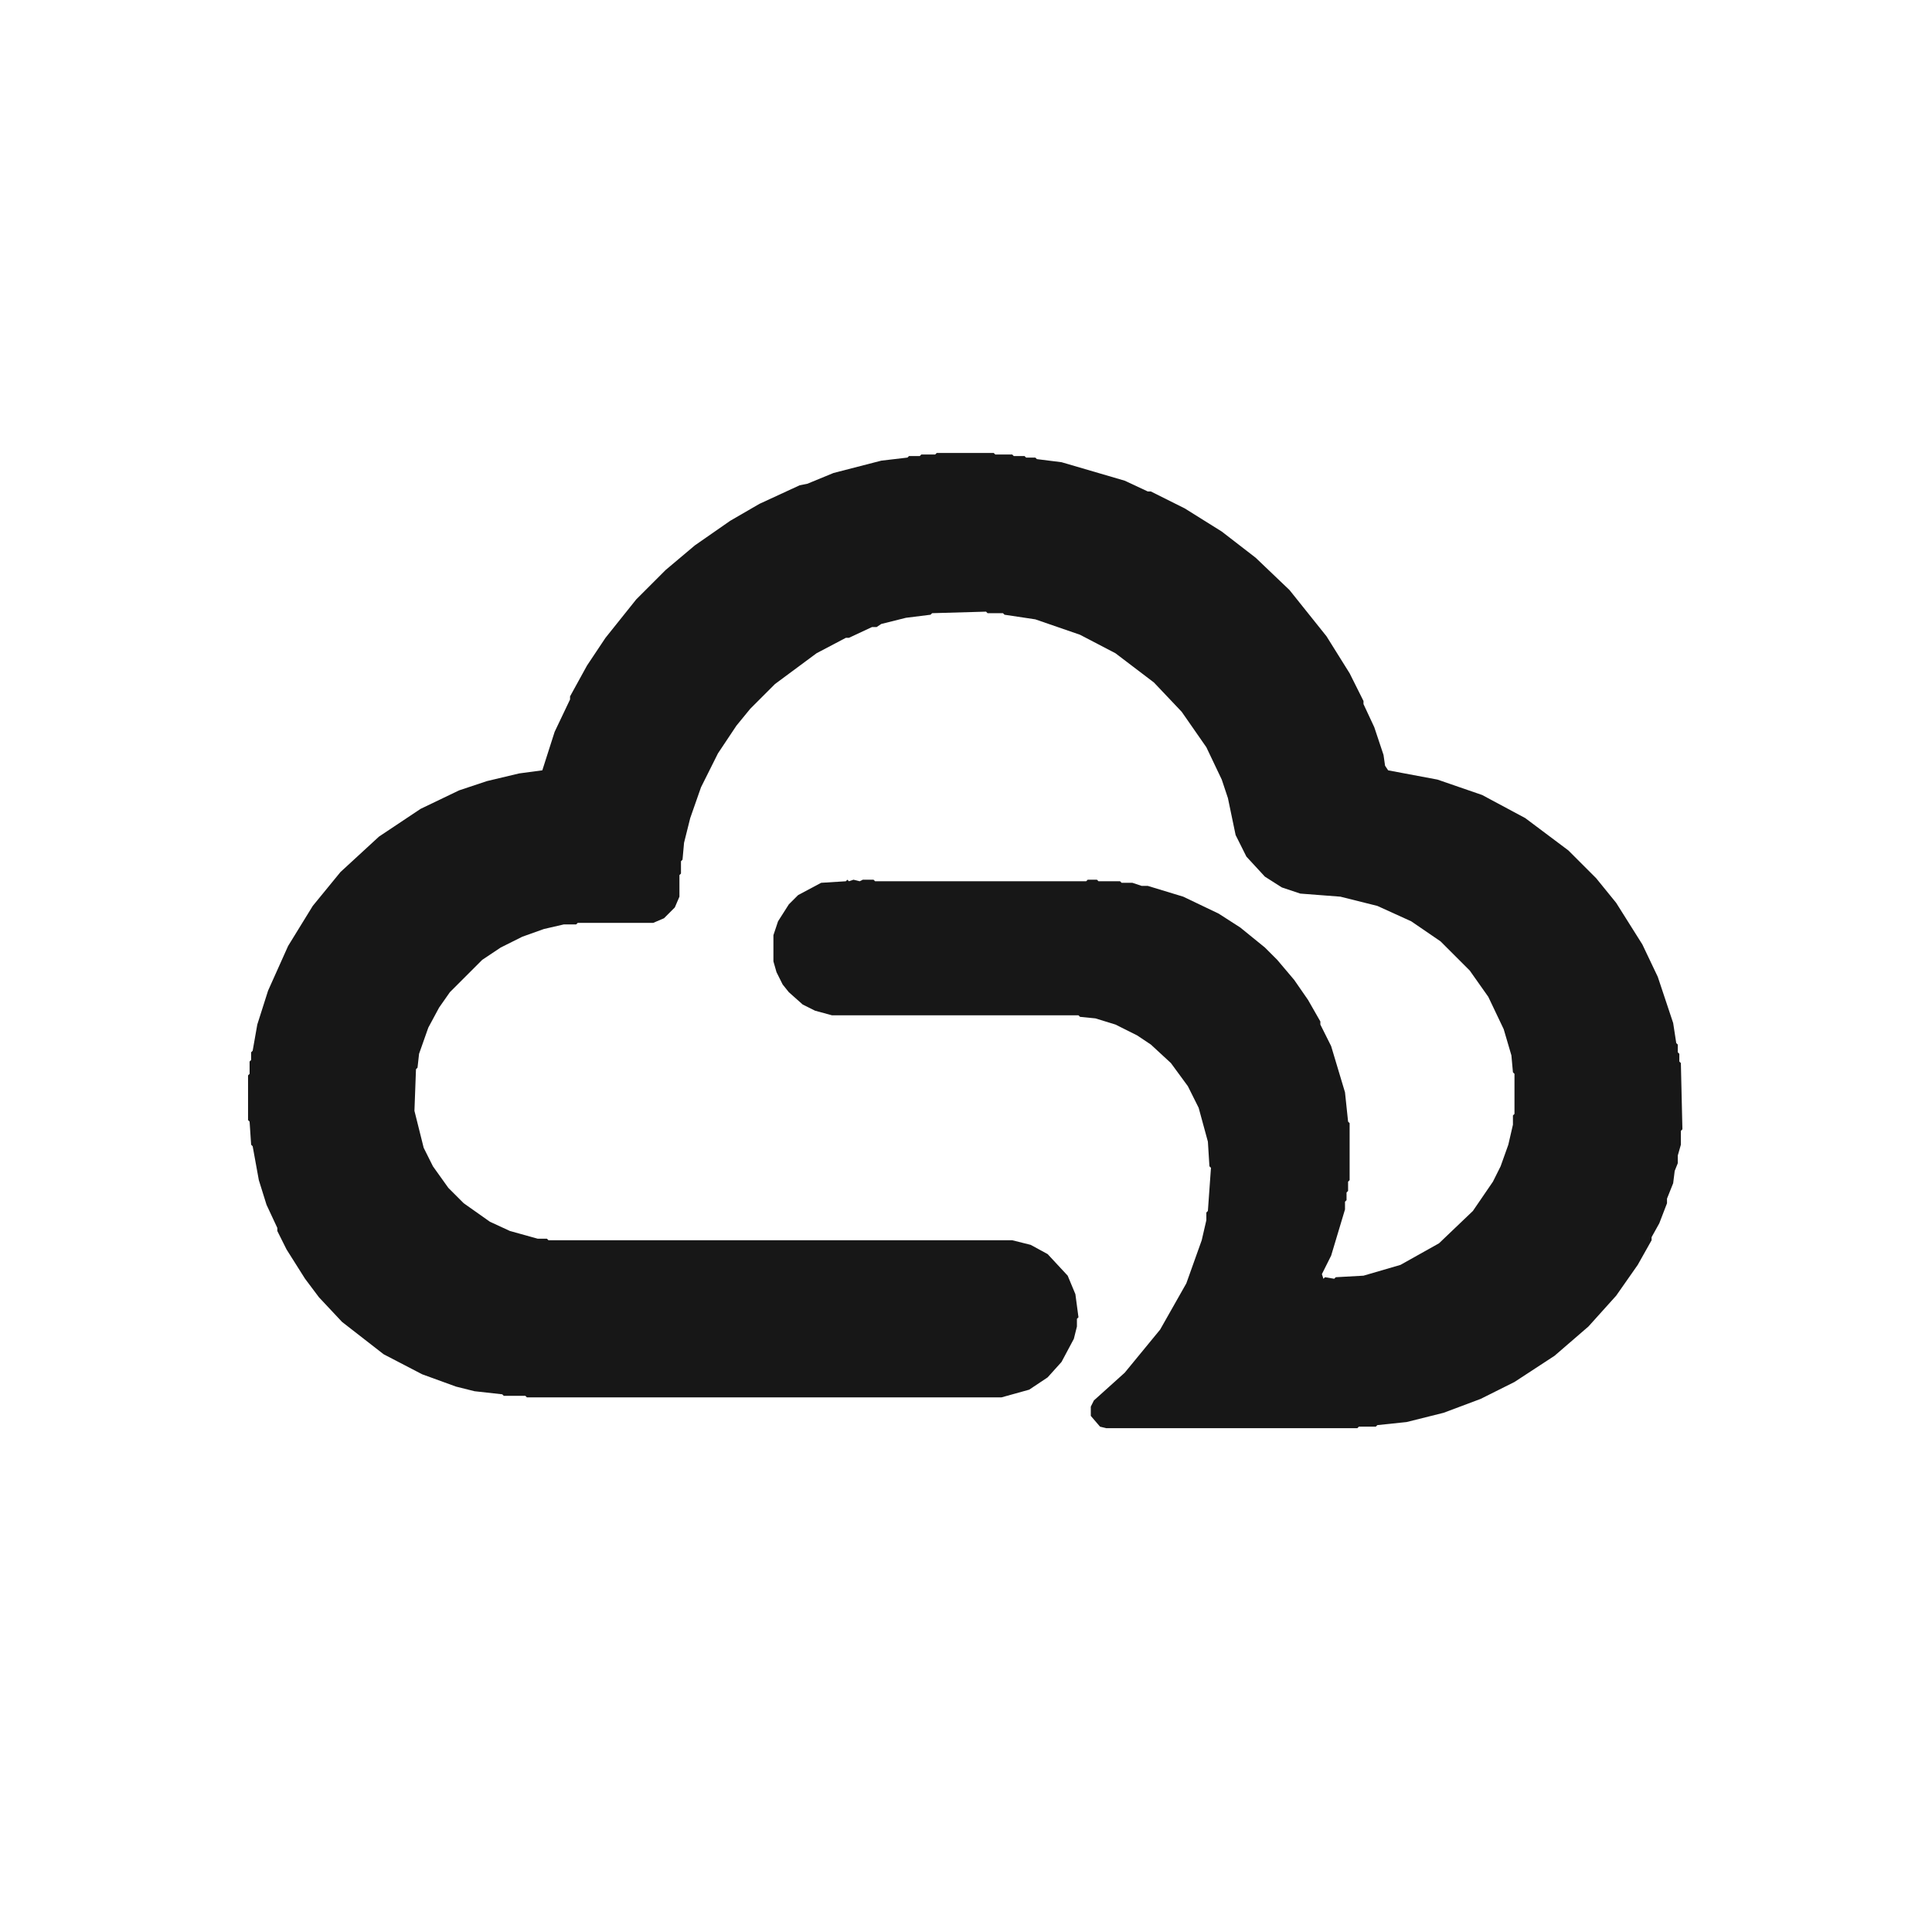
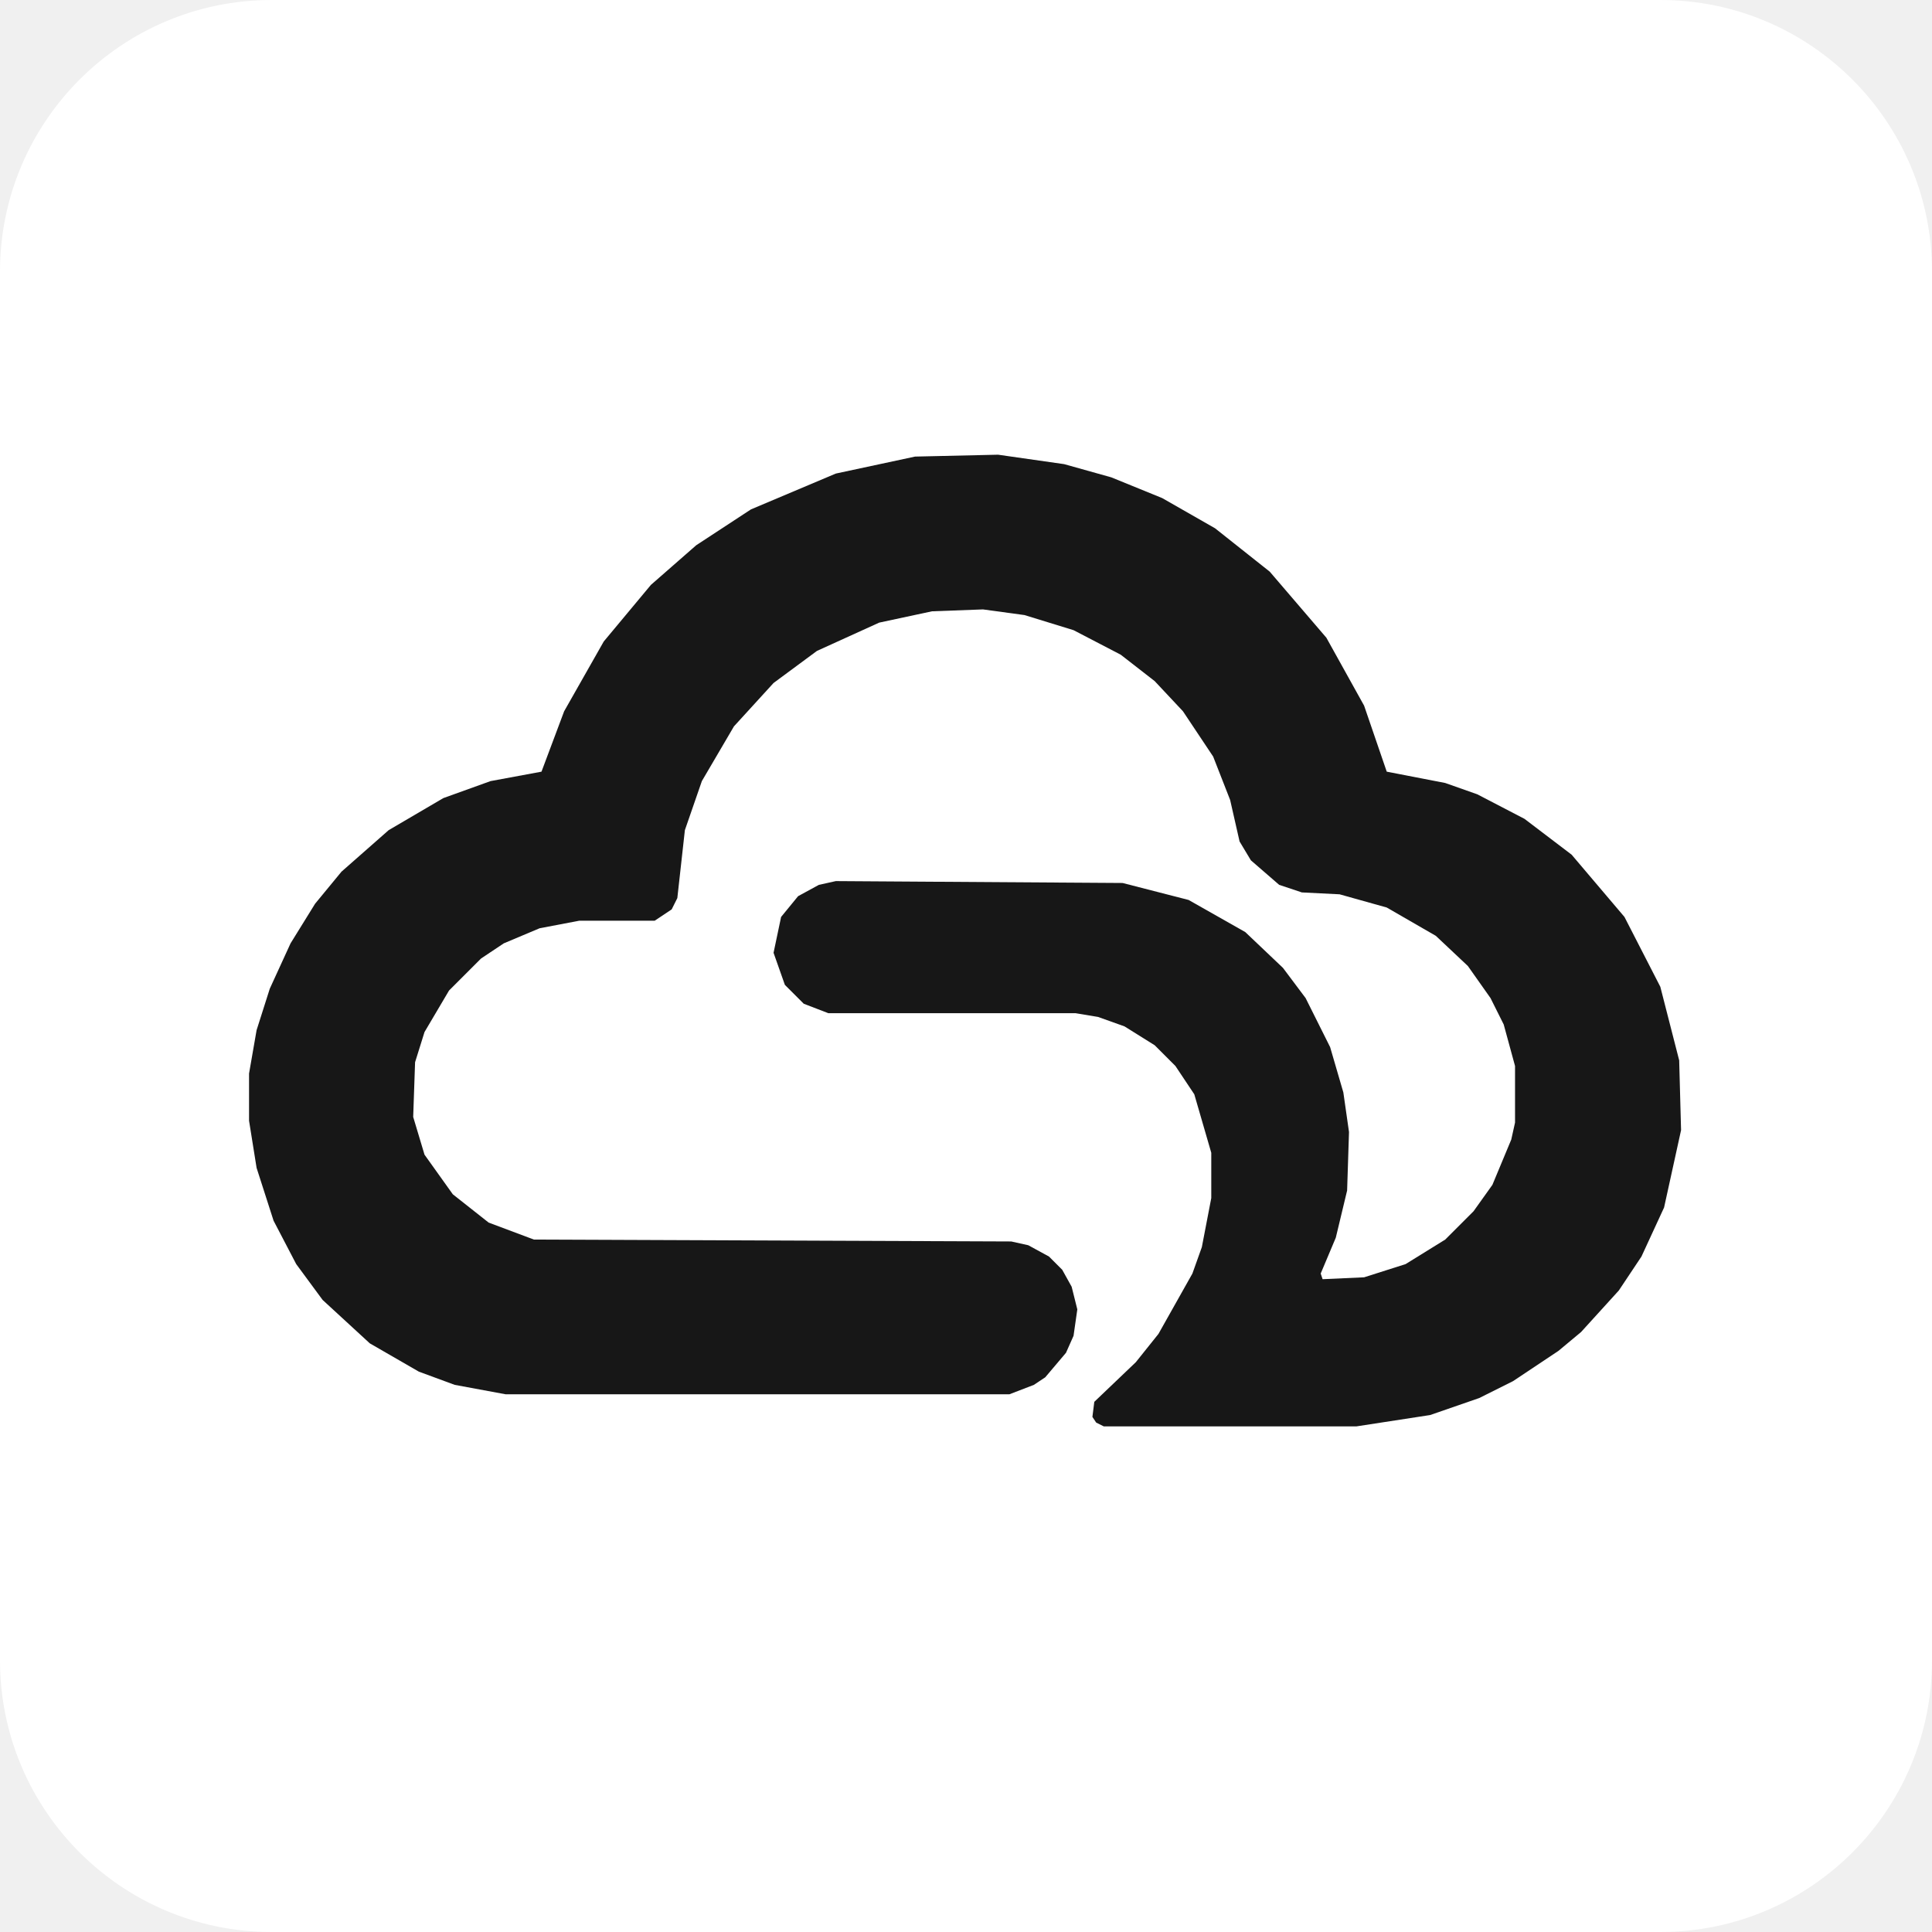
- <svg xmlns="http://www.w3.org/2000/svg" viewBox="0 0 1254 1254" role="img" aria-labelledby="title">
-   <rect width="1254" height="1254" fill="#ffffff" />
-   <path d="M 167,665 L 164,682 L 163,683 L 163,688 L 162,689 L 162,697 L 161,698 L 161,727 L 162,728 L 163,743 L 164,744 L 168,766 L 173,782 L 180,797 L 180,799 L 186,811 L 198,830 L 207,842 L 222,858 L 249,879 L 274,892 L 296,900 L 308,903 L 326,905 L 327,906 L 341,906 L 342,907 L 650,907 L 668,902 L 680,894 L 689,884 L 697,869 L 699,861 L 699,856 L 700,855 L 698,840 L 693,828 L 680,814 L 669,808 L 657,805 L 356,805 L 355,804 L 349,804 L 331,799 L 318,793 L 301,781 L 291,771 L 281,757 L 275,745 L 269,721 L 270,694 L 271,693 L 272,684 L 278,667 L 285,654 L 292,644 L 313,623 L 325,615 L 339,608 L 353,603 L 366,600 L 374,600 L 375,599 L 424,599 L 431,596 L 438,589 L 441,582 L 441,568 L 442,567 L 442,559 L 443,558 L 444,547 L 448,531 L 455,511 L 466,489 L 478,471 L 487,460 L 503,444 L 530,424 L 549,414 L 551,414 L 566,407 L 569,407 L 572,405 L 588,401 L 604,399 L 605,398 L 640,397 L 641,398 L 651,398 L 652,399 L 672,402 L 701,412 L 724,424 L 749,443 L 767,462 L 783,485 L 793,506 L 797,518 L 802,542 L 809,556 L 821,569 L 832,576 L 844,580 L 870,582 L 894,588 L 916,598 L 935,611 L 954,630 L 966,647 L 976,668 L 981,685 L 982,696 L 983,697 L 983,723 L 982,724 L 982,730 L 979,743 L 974,757 L 969,767 L 956,786 L 934,807 L 909,821 L 885,828 L 867,829 L 866,830 L 860,829 L 859,830 L 858,827 L 864,815 L 873,785 L 873,780 L 874,779 L 874,774 L 875,773 L 875,767 L 876,766 L 876,729 L 875,728 L 873,709 L 864,679 L 857,665 L 857,663 L 849,649 L 840,636 L 829,623 L 821,615 L 805,602 L 791,593 L 768,582 L 745,575 L 741,575 L 735,573 L 728,573 L 727,572 L 713,572 L 712,571 L 706,571 L 705,572 L 568,572 L 567,571 L 560,571 L 558,572 L 554,571 L 551,572 L 550,571 L 549,572 L 533,573 L 518,581 L 512,587 L 505,598 L 502,607 L 502,624 L 504,631 L 508,639 L 512,644 L 521,652 L 529,656 L 540,659 L 700,659 L 701,660 L 711,661 L 724,665 L 738,672 L 747,678 L 760,690 L 771,705 L 778,719 L 784,741 L 785,757 L 786,758 L 784,786 L 783,787 L 783,792 L 780,805 L 770,833 L 753,863 L 730,891 L 710,909 L 708,913 L 708,919 L 714,926 L 718,927 L 881,927 L 882,926 L 893,926 L 894,925 L 913,923 L 937,917 L 961,908 L 983,897 L 1009,880 L 1031,861 L 1049,841 L 1063,821 L 1072,805 L 1072,803 L 1077,794 L 1082,781 L 1082,778 L 1086,768 L 1087,760 L 1089,755 L 1089,750 L 1091,743 L 1091,734 L 1092,733 L 1091,690 L 1090,689 L 1090,684 L 1089,683 L 1089,678 L 1088,677 L 1086,664 L 1076,634 L 1066,613 L 1049,586 L 1036,570 L 1018,552 L 990,531 L 962,516 L 933,506 L 901,500 L 899,497 L 898,490 L 892,472 L 885,457 L 885,455 L 876,437 L 861,413 L 837,383 L 815,362 L 793,345 L 769,330 L 747,319 L 745,319 L 730,312 L 689,300 L 673,298 L 672,297 L 666,297 L 665,296 L 658,296 L 657,295 L 646,295 L 645,294 L 608,294 L 607,295 L 598,295 L 597,296 L 590,296 L 589,297 L 572,299 L 541,307 L 524,314 L 519,315 L 493,327 L 474,338 L 451,354 L 432,370 L 413,389 L 393,414 L 381,432 L 370,452 L 370,454 L 360,475 L 352,500 L 337,502 L 316,507 L 298,513 L 273,525 L 246,543 L 221,566 L 203,588 L 187,614 L 174,643 Z" fill="#171717" fill-rule="evenodd" />
+ <svg xmlns="http://www.w3.org/2000/svg" viewBox="0 0 512 512" role="img" aria-labelledby="title">
+   <rect width="512" height="512" rx="72" fill="#fff" />
+   <path d="M 68.0 273.0 L 66.0 284.5 L 66.0 297.0 L 68.0 309.5 L 72.5 323.5 L 78.5 335.0 L 85.5 344.5 L 98.0 356.0 L 111.0 363.5 L 120.5 367.0 L 134.0 369.5 L 267.5 369.5 L 274.0 367.0 L 277.0 365.0 L 282.5 358.5 L 284.5 354.0 L 285.5 347.0 L 284.0 341.0 L 281.5 336.5 L 278.0 333.0 L 272.5 330.0 L 268.0 329.0 L 141.5 328.5 L 129.5 324.0 L 120.0 316.5 L 112.5 306.0 L 109.5 296.0 L 110.0 281.5 L 112.5 273.5 L 119.0 262.5 L 127.5 254.0 L 133.5 250.0 L 143.0 246.0 L 153.5 244.0 L 173.5 244.0 L 178.0 241.0 L 179.5 238.0 L 181.5 220.0 L 186.0 207.0 L 194.5 192.5 L 205.0 181.0 L 216.5 172.5 L 233.0 165.0 L 247.0 162.0 L 260.5 161.5 L 271.5 163.0 L 284.5 167.0 L 297.0 173.5 L 306.0 180.5 L 313.5 188.5 L 321.5 200.5 L 326.0 212.0 L 328.5 223.0 L 331.5 228.0 L 339.0 234.5 L 345.0 236.5 L 355.0 237.0 L 367.5 240.5 L 380.5 248.0 L 389.0 256.0 L 395.0 264.5 L 398.5 271.5 L 401.5 282.5 L 401.5 297.5 L 400.5 302.0 L 395.5 314.0 L 390.5 321.0 L 383.0 328.5 L 372.5 335.0 L 361.5 338.5 L 350.5 339.0 L 350.0 337.5 L 354.0 328.0 L 357.0 315.5 L 357.5 300.0 L 356.0 289.5 L 352.5 277.5 L 346.0 264.5 L 340.0 256.5 L 330.0 247.0 L 315.0 238.5 L 297.5 234.0 L 221.5 233.5 L 217.0 234.5 L 211.5 237.5 L 207.0 243.0 L 205.0 252.5 L 208.0 261.0 L 213.0 266.0 L 219.5 268.5 L 285.0 268.5 L 291.0 269.5 L 298.0 272.0 L 306.0 277.0 L 311.5 282.5 L 316.5 290.0 L 321.0 305.5 L 321.0 317.5 L 318.5 330.5 L 316.0 337.5 L 307.0 353.5 L 301.0 361.0 L 290.0 371.5 L 289.5 375.5 L 290.5 377.0 L 292.5 378.0 L 359.5 378.0 L 379.0 375.0 L 392.0 370.5 L 401.0 366.0 L 413.0 358.0 L 419.0 353.0 L 429.0 342.0 L 435.0 333.0 L 441.0 320.0 L 445.5 299.5 L 445.0 281.0 L 440.0 261.5 L 430.5 243.0 L 416.5 226.5 L 404.0 217.0 L 391.5 210.5 L 383.0 207.5 L 367.5 204.5 L 361.5 187.0 L 351.5 169.0 L 336.5 151.5 L 322.0 140.0 L 308.0 132.0 L 294.5 126.5 L 282.0 123.0 L 264.5 120.5 L 242.5 121.0 L 221.5 125.5 L 199.0 135.0 L 184.5 144.5 L 172.5 155.0 L 160.0 170.0 L 149.5 188.5 L 143.5 204.5 L 130.0 207.0 L 117.5 211.5 L 103.0 220.0 L 90.5 231.0 L 83.5 239.5 L 77.0 250.0 L 71.5 262.0 Z" fill="#171717" fill-rule="evenodd" />
</svg>
